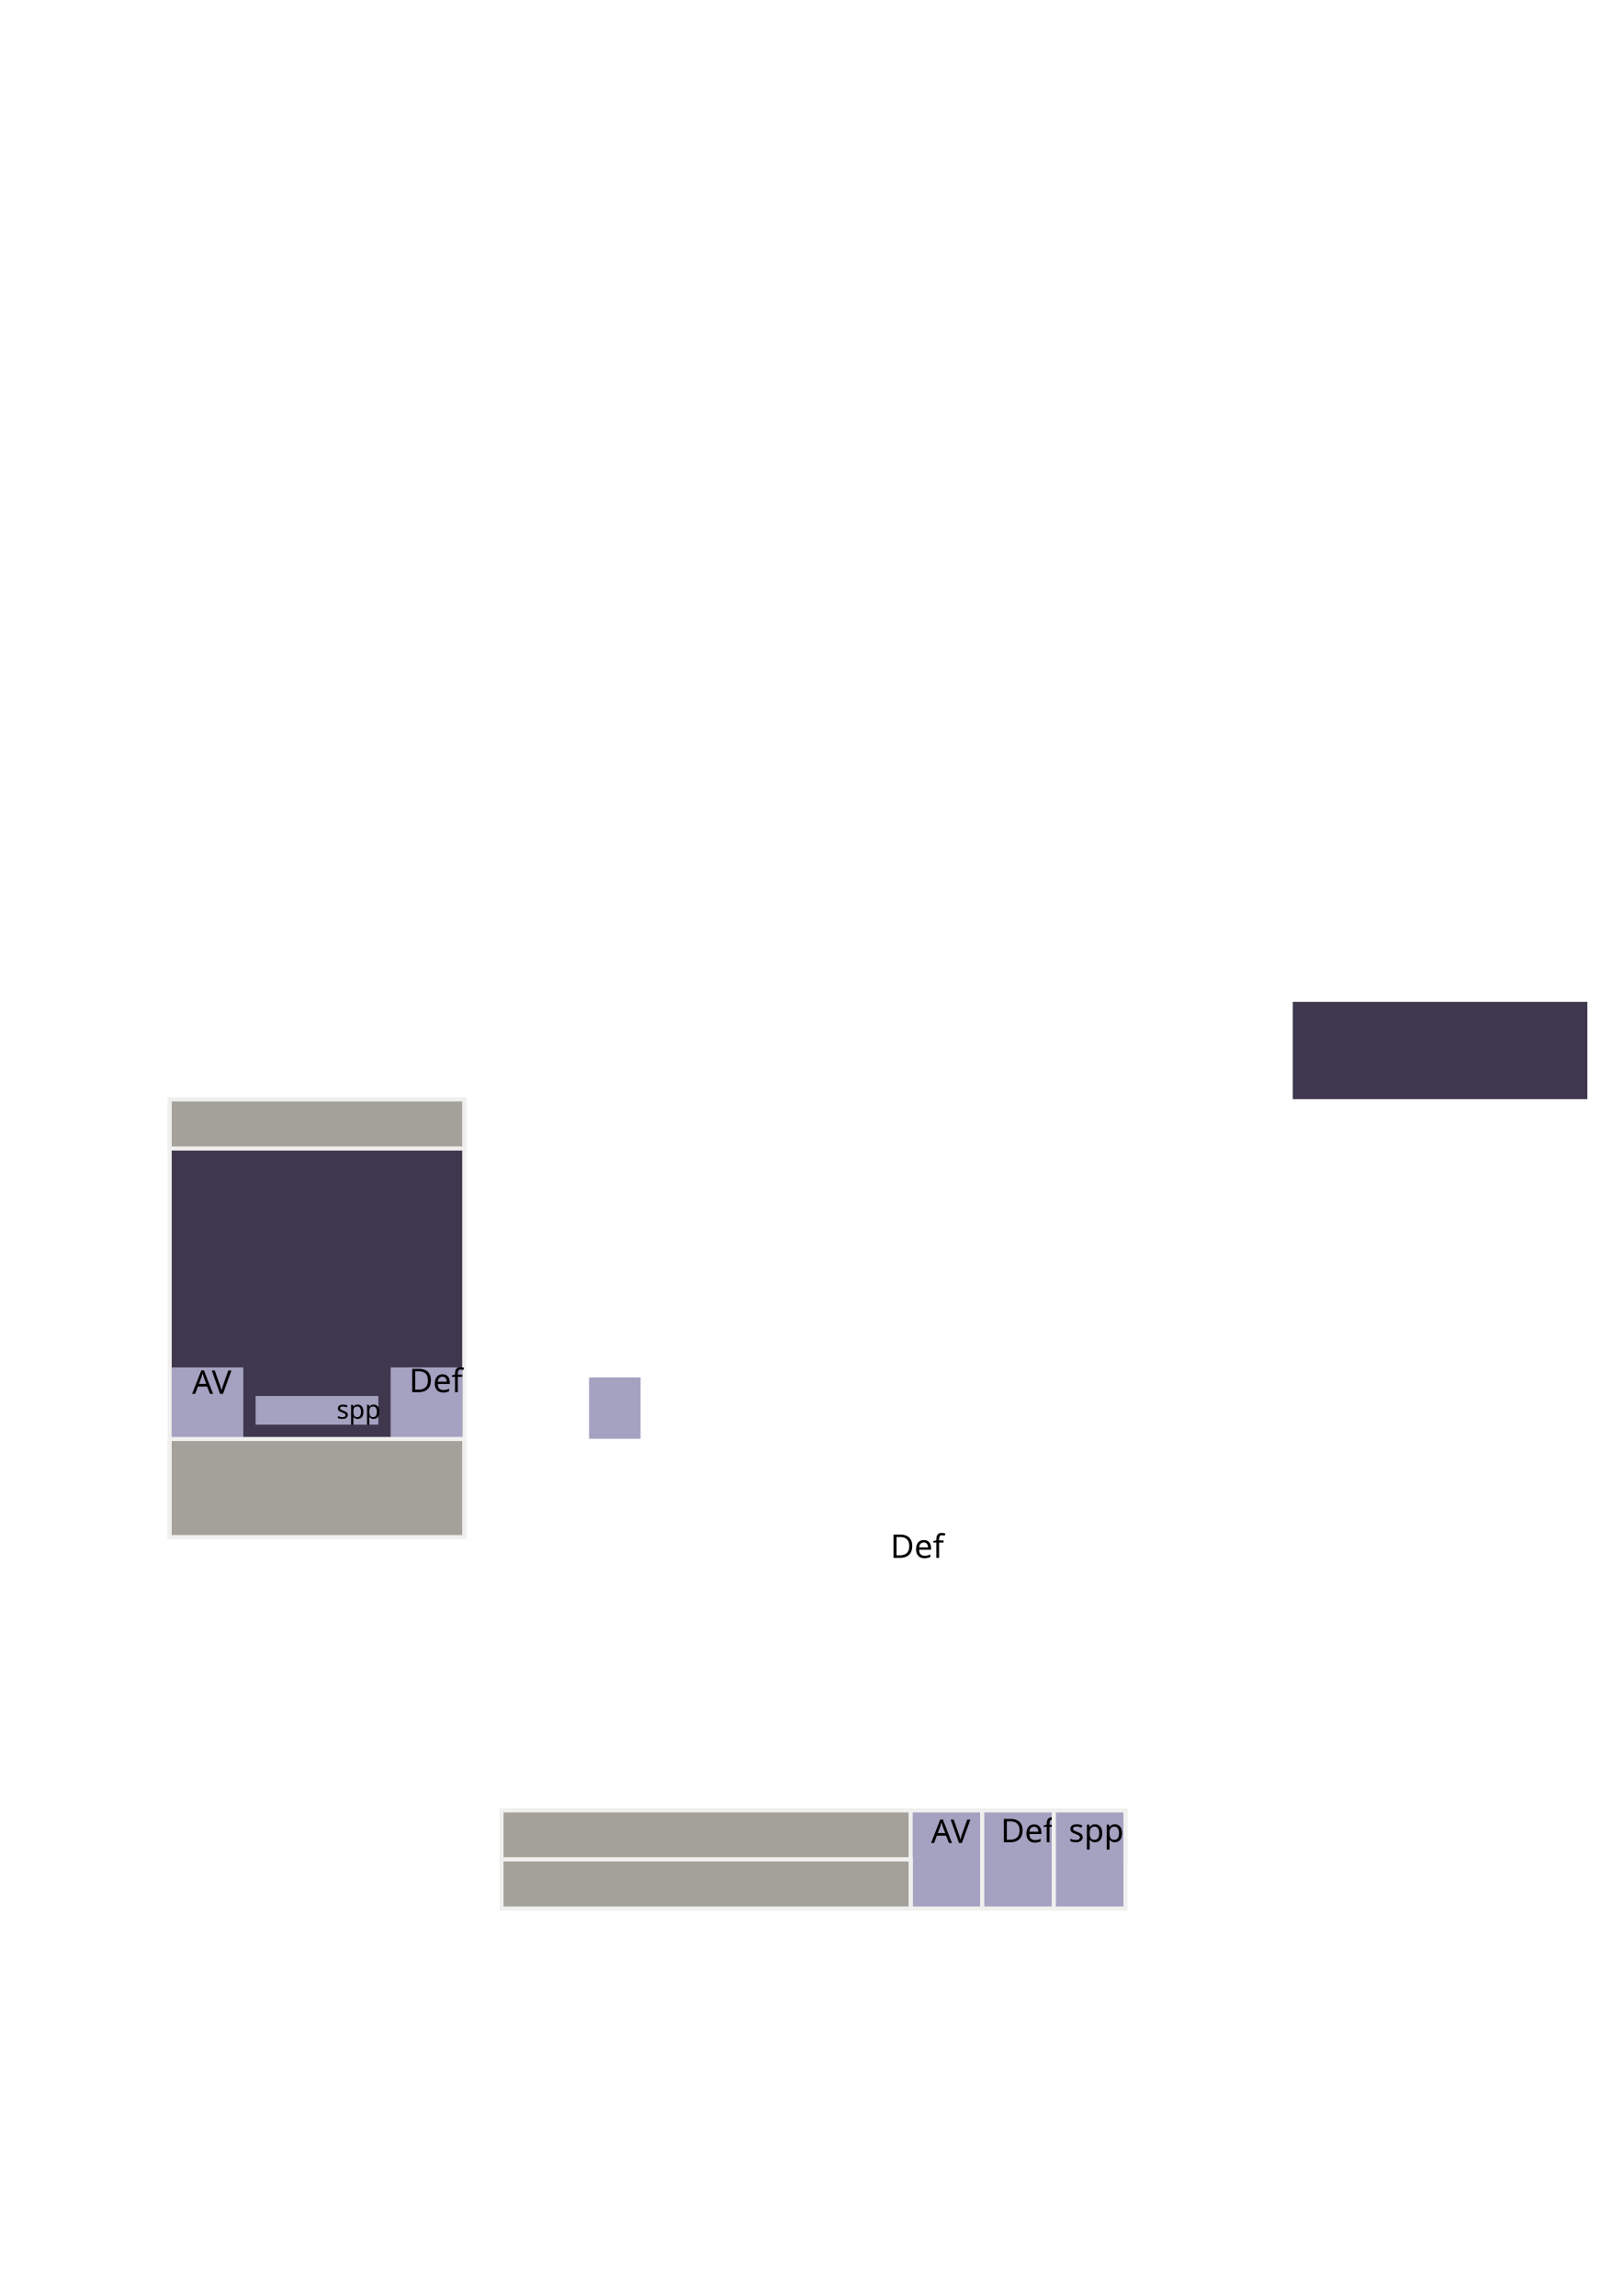
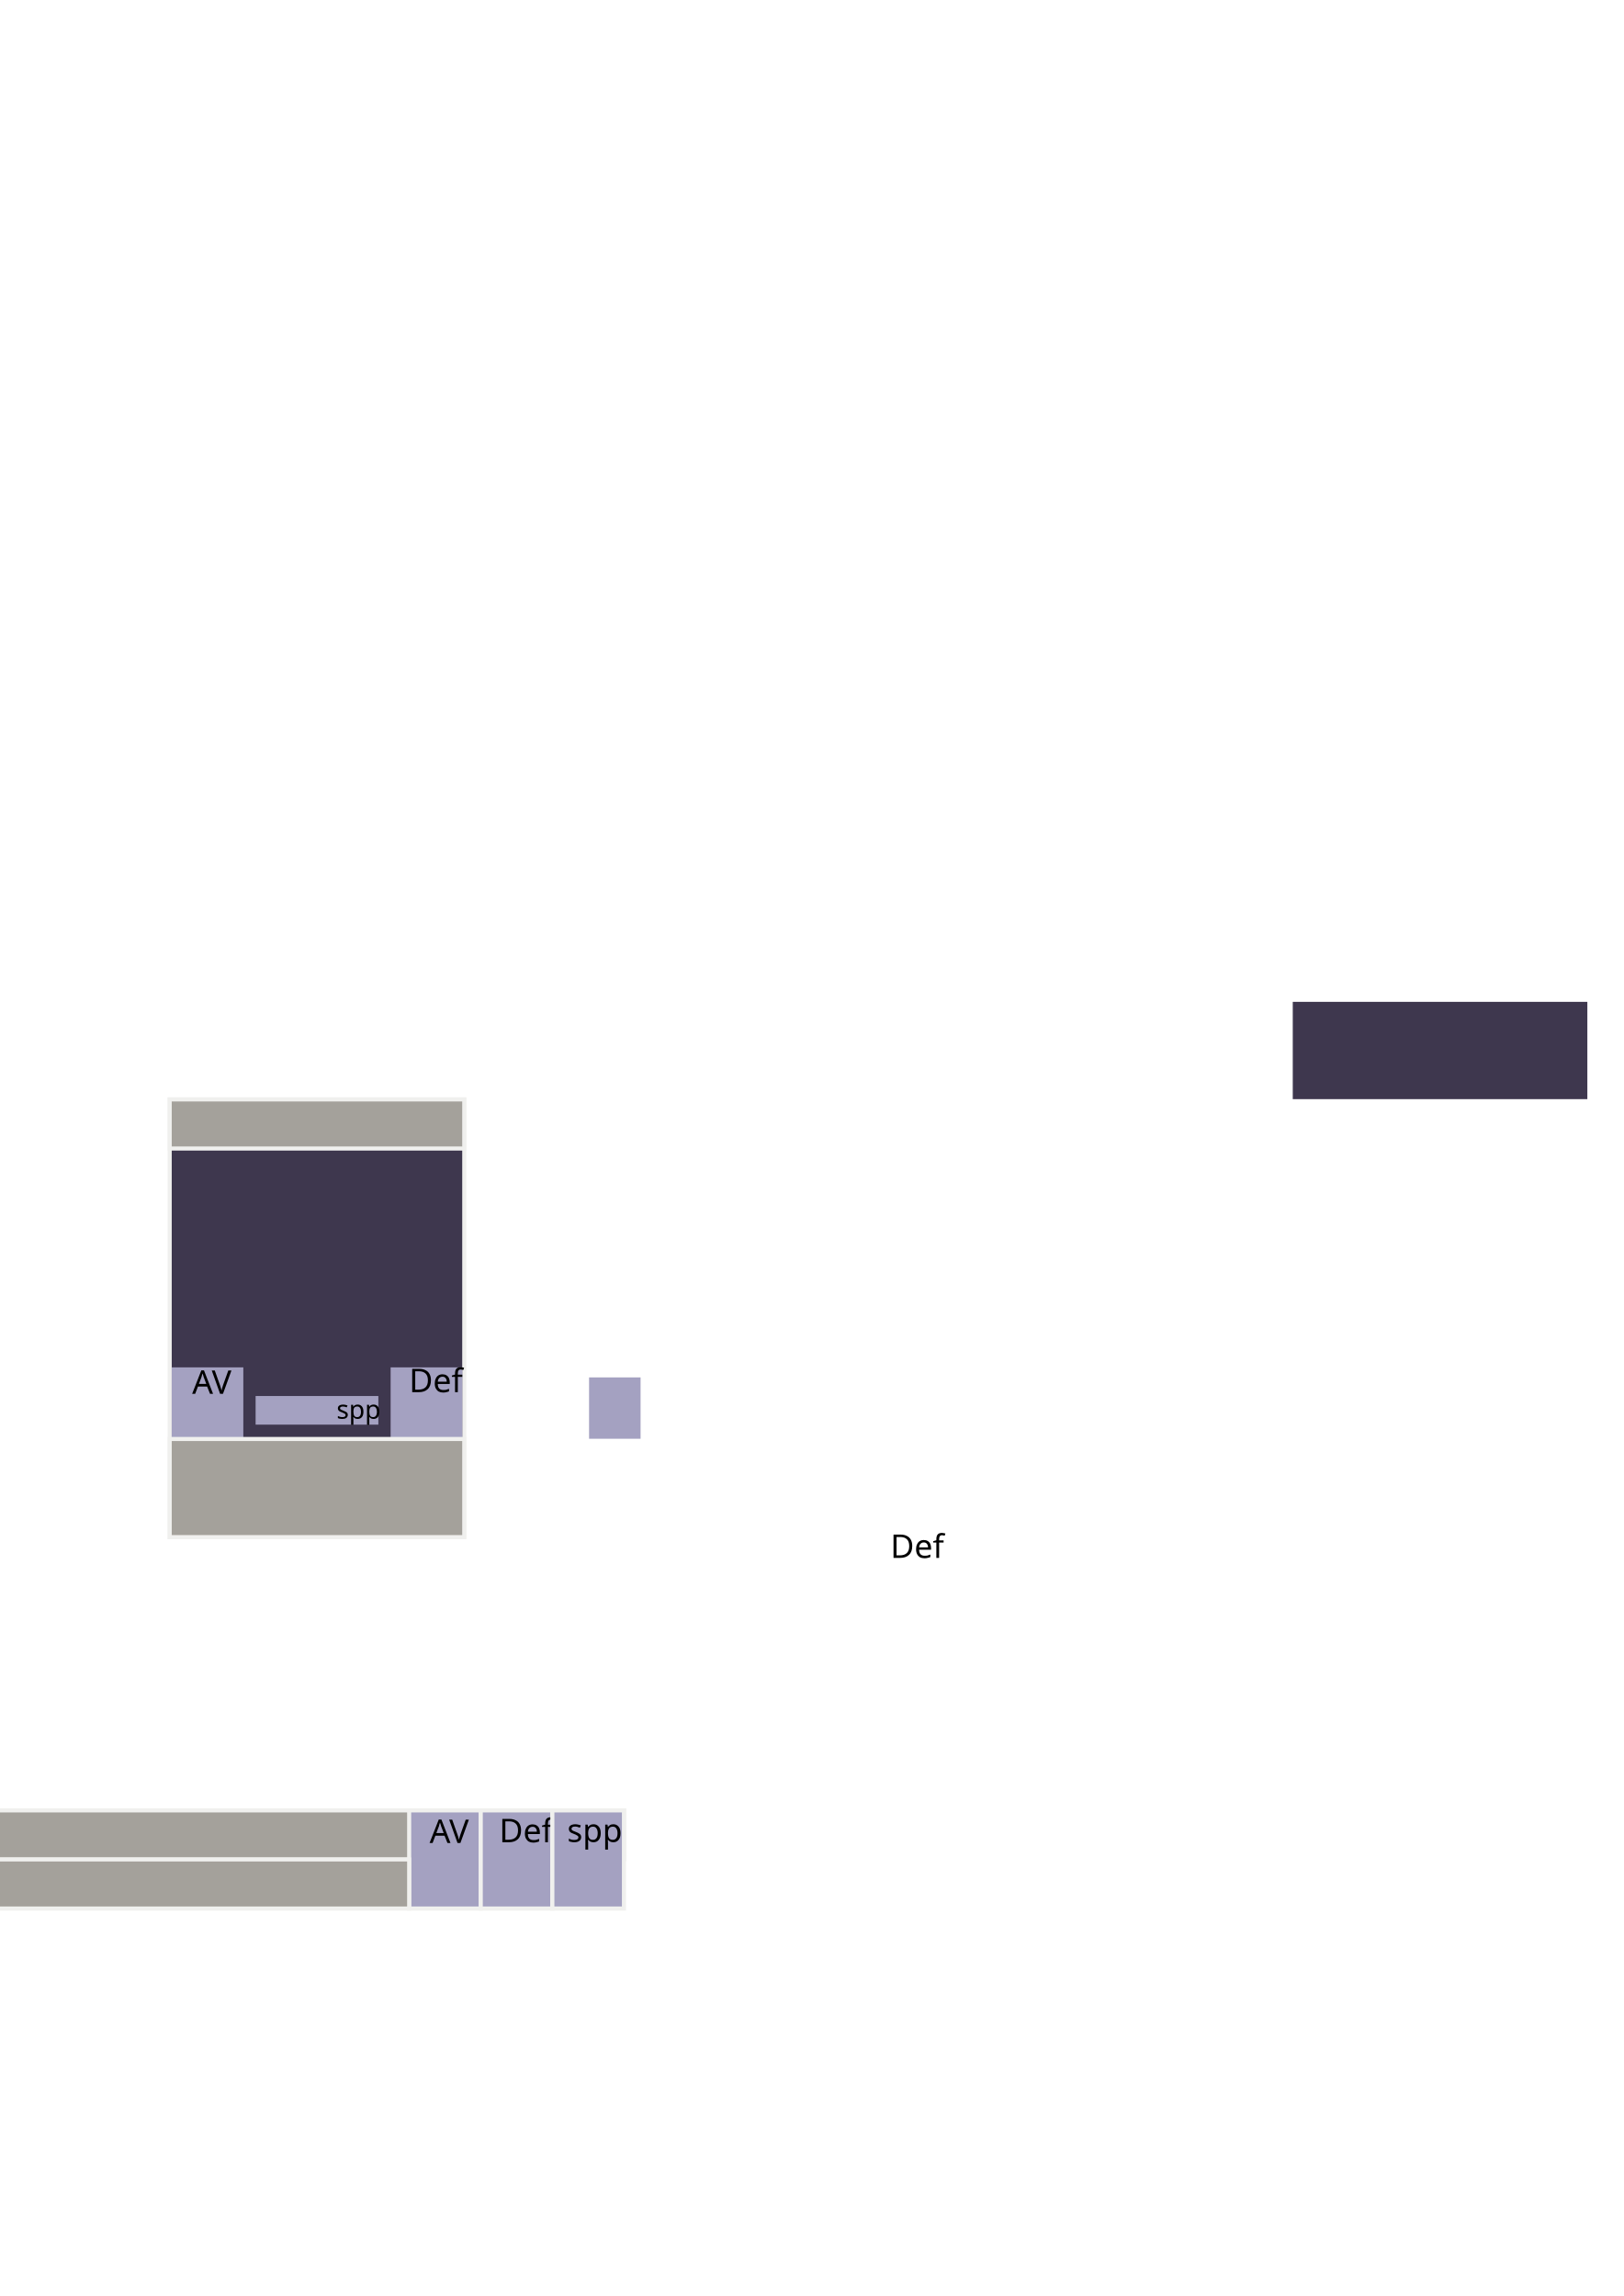
<svg xmlns="http://www.w3.org/2000/svg" width="210mm" height="297mm" viewBox="0 0 210 297" version="1.1" id="svg8">
  <defs id="defs2" />
  <g id="layer1">
    <rect style="opacity:1;fill:#3e374e;fill-opacity:1;fill-rule:nonzero;stroke:#f0f0ee;stroke-width:0.529;stroke-linecap:round;stroke-miterlimit:4;stroke-dasharray:none;stroke-dashoffset:0;stroke-opacity:1" id="rect815" width="38.1" height="56.621" x="21.946" y="142.216" ry="0" />
    <rect style="opacity:1;fill:#a4a1c1;fill-opacity:1;fill-rule:nonzero;stroke:none;stroke-width:4.232;stroke-linecap:round;stroke-miterlimit:4;stroke-dasharray:none;stroke-dashoffset:0;stroke-opacity:1" id="rect823" width="9.26" height="9.26" x="22.21" y="176.876" />
    <rect style="opacity:1;fill:#a4a19b;fill-opacity:1;fill-rule:nonzero;stroke:#f0f0ee;stroke-width:0.529;stroke-linecap:round;stroke-miterlimit:4;stroke-dasharray:none;stroke-dashoffset:0;stroke-opacity:1" id="rect817" width="38.1" height="6.35" x="21.946" y="142.216" />
    <rect style="opacity:1;fill:#a4a1c1;fill-opacity:1;fill-rule:nonzero;stroke:none;stroke-width:4.232;stroke-linecap:round;stroke-miterlimit:4;stroke-dasharray:none;stroke-dashoffset:0;stroke-opacity:1" id="rect823-7" width="9.26" height="9.26" x="50.521" y="176.876" />
    <rect style="opacity:1;fill:#a4a19b;fill-opacity:1;fill-rule:nonzero;stroke:#f0f0ee;stroke-width:0.529;stroke-linecap:round;stroke-miterlimit:4;stroke-dasharray:none;stroke-dashoffset:0;stroke-opacity:1" id="rect819" width="38.1" height="12.7" x="21.946" y="186.137" />
    <rect style="opacity:1;fill:#a4a1c1;fill-opacity:1;fill-rule:nonzero;stroke:none;stroke-width:3.2;stroke-linecap:round;stroke-miterlimit:4;stroke-dasharray:none;stroke-dashoffset:0;stroke-opacity:1" id="rect821" width="15.875" height="3.704" x="33.058" y="180.581" />
    <rect style="opacity:1;fill:#a4a1c1;fill-opacity:1;fill-rule:nonzero;stroke:none;stroke-width:3.323;stroke-linecap:round;stroke-miterlimit:4;stroke-dasharray:none;stroke-dashoffset:0;stroke-opacity:1" id="rect823-1" width="6.662" height="7.938" x="76.186" y="178.174" />
    <text xml:space="preserve" style="font-style:normal;font-variant:normal;font-weight:normal;font-stretch:normal;font-size:5.644px;line-height:1.25;font-family:'Bloomer DEMO';-inkscape-font-specification:'Bloomer DEMO';letter-spacing:0px;word-spacing:0px;fill:#000000;fill-opacity:1;stroke:none;stroke-width:0.265" x="24.852" y="180.3" id="text842">
      <tspan id="tspan840" x="24.852" y="180.3" style="font-size:4.233px;stroke-width:0.265">AV</tspan>
    </text>
    <text xml:space="preserve" style="font-style:normal;font-variant:normal;font-weight:normal;font-stretch:normal;font-size:5.644px;line-height:1.25;font-family:'Bloomer DEMO';-inkscape-font-specification:'Bloomer DEMO';letter-spacing:0px;word-spacing:0px;fill:#000000;fill-opacity:1;stroke:none;stroke-width:0.265" x="52.907" y="180.086" id="text842-2">
      <tspan id="tspan840-9" x="52.907" y="180.086" style="font-size:4.233px;stroke-width:0.265">Def</tspan>
    </text>
    <text xml:space="preserve" style="font-style:normal;font-variant:normal;font-weight:normal;font-stretch:normal;font-size:4.462px;line-height:1.25;font-family:'Bloomer DEMO';-inkscape-font-specification:'Bloomer DEMO';letter-spacing:0px;word-spacing:0px;fill:#000000;fill-opacity:1;stroke:none;stroke-width:0.209" x="43.529" y="183.519" id="text842-7">
      <tspan id="tspan840-0" x="43.529" y="183.519" style="font-size:3.346px;stroke-width:0.209">spp</tspan>
    </text>
-     <rect style="opacity:1;fill:#a4a19b;fill-opacity:1;fill-rule:nonzero;stroke:#f0f0ee;stroke-width:0.529;stroke-linecap:round;stroke-miterlimit:4;stroke-dasharray:none;stroke-dashoffset:0;stroke-opacity:1" id="rect817-0" width="80.698" height="6.35" x="64.861" y="234.18" />
+     <rect style="opacity:1;fill:#a4a19b;fill-opacity:1;fill-rule:nonzero;stroke:#f0f0ee;stroke-width:0.529;stroke-linecap:round;stroke-miterlimit:4;stroke-dasharray:none;stroke-dashoffset:0;stroke-opacity:1" id="rect817-0" width="107.156" height="6.35" x="-26.432" y="234.18" />
    <rect style="opacity:1;fill:#3e374e;fill-opacity:1;fill-rule:nonzero;stroke:none;stroke-width:0.249;stroke-linecap:round;stroke-miterlimit:4;stroke-dasharray:none;stroke-dashoffset:0;stroke-opacity:1" id="rect815-1" width="38.1" height="12.587" x="167.198" y="129.594" ry="0" />
-     <rect style="opacity:1;fill:#a4a1c1;fill-opacity:1;fill-rule:nonzero;stroke:#f0f0ee;stroke-width:0.529;stroke-linecap:round;stroke-miterlimit:4;stroke-dasharray:none;stroke-dashoffset:0;stroke-opacity:1" id="rect823-2" width="9.26" height="12.7" x="117.777" y="234.18" />
-     <text xml:space="preserve" style="font-style:normal;font-variant:normal;font-weight:normal;font-stretch:normal;font-size:5.644px;line-height:1.25;font-family:'Bloomer DEMO';-inkscape-font-specification:'Bloomer DEMO';letter-spacing:0px;word-spacing:0px;fill:#000000;fill-opacity:1;stroke:none;stroke-width:0.529;stroke-miterlimit:4;stroke-dasharray:none;stroke-opacity:1" x="120.419" y="238.398" id="text842-0">
-       <tspan id="tspan840-1" x="120.419" y="238.398" style="font-size:4.233px;stroke:none;stroke-width:0.529;stroke-miterlimit:4;stroke-dasharray:none;stroke-opacity:1">AV</tspan>
+     <rect style="opacity:1;fill:#a4a1c1;fill-opacity:1;fill-rule:nonzero;stroke:#f0f0ee;stroke-width:0.529;stroke-linecap:round;stroke-miterlimit:4;stroke-dasharray:none;stroke-dashoffset:0;stroke-opacity:1" id="rect823-2" width="9.26" height="12.7" x="52.917" y="234.18" />
+     <text xml:space="preserve" style="font-style:normal;font-variant:normal;font-weight:normal;font-stretch:normal;font-size:5.644px;line-height:1.25;font-family:'Bloomer DEMO';-inkscape-font-specification:'Bloomer DEMO';letter-spacing:0px;word-spacing:0px;fill:#000000;fill-opacity:1;stroke:none;stroke-width:0.529;stroke-miterlimit:4;stroke-dasharray:none;stroke-opacity:1" x="55.558" y="238.398" id="text842-0">
+       <tspan id="tspan840-1" x="55.558" y="238.398" style="font-size:4.233px;stroke:none;stroke-width:0.529;stroke-miterlimit:4;stroke-dasharray:none;stroke-opacity:1">AV</tspan>
    </text>
-     <rect style="opacity:1;fill:#a4a1c1;fill-opacity:1;fill-rule:nonzero;stroke:#f0f0ee;stroke-width:0.529;stroke-linecap:round;stroke-miterlimit:4;stroke-dasharray:none;stroke-dashoffset:0;stroke-opacity:1" id="rect823-7-9" width="9.26" height="12.7" x="127.038" y="234.18" />
-     <text xml:space="preserve" style="font-style:normal;font-variant:normal;font-weight:normal;font-stretch:normal;font-size:5.644px;line-height:1.25;font-family:'Bloomer DEMO';-inkscape-font-specification:'Bloomer DEMO';letter-spacing:0px;word-spacing:0px;fill:#000000;fill-opacity:1;stroke:none;stroke-width:0.529;stroke-miterlimit:4;stroke-dasharray:none;stroke-opacity:1" x="129.424" y="238.302" id="text842-2-3">
-       <tspan id="tspan840-9-5" x="129.424" y="238.302" style="font-size:4.233px;stroke:none;stroke-width:0.529;stroke-miterlimit:4;stroke-dasharray:none;stroke-opacity:1">Def</tspan>
+     <rect style="opacity:1;fill:#a4a1c1;fill-opacity:1;fill-rule:nonzero;stroke:#f0f0ee;stroke-width:0.529;stroke-linecap:round;stroke-miterlimit:4;stroke-dasharray:none;stroke-dashoffset:0;stroke-opacity:1" id="rect823-7-9" width="9.26" height="12.7" x="62.177" y="234.18" />
+     <text xml:space="preserve" style="font-style:normal;font-variant:normal;font-weight:normal;font-stretch:normal;font-size:5.644px;line-height:1.25;font-family:'Bloomer DEMO';-inkscape-font-specification:'Bloomer DEMO';letter-spacing:0px;word-spacing:0px;fill:#000000;fill-opacity:1;stroke:none;stroke-width:0.529;stroke-miterlimit:4;stroke-dasharray:none;stroke-opacity:1" x="64.563" y="238.302" id="text842-2-3">
+       <tspan id="tspan840-9-5" x="64.563" y="238.302" style="font-size:4.233px;stroke:none;stroke-width:0.529;stroke-miterlimit:4;stroke-dasharray:none;stroke-opacity:1">Def</tspan>
    </text>
-     <rect style="opacity:1;fill:#a4a1c1;fill-opacity:1;fill-rule:nonzero;stroke:#f0f0ee;stroke-width:0.529;stroke-linecap:round;stroke-miterlimit:4;stroke-dasharray:none;stroke-dashoffset:0;stroke-opacity:1" id="rect823-7-1" width="9.26" height="12.7" x="136.298" y="234.18" />
+     <rect style="opacity:1;fill:#a4a19b;fill-opacity:1;fill-rule:nonzero;stroke:#f0f0ee;stroke-width:0.529;stroke-linecap:round;stroke-miterlimit:4;stroke-dasharray:none;stroke-dashoffset:0;stroke-opacity:1" id="rect819-6" width="79.375" height="6.35" x="-26.458" y="240.53" />
+     <rect style="opacity:1;fill:#a4a1c1;fill-opacity:1;fill-rule:nonzero;stroke:#f0f0ee;stroke-width:0.529;stroke-linecap:round;stroke-miterlimit:4;stroke-dasharray:none;stroke-dashoffset:0;stroke-opacity:1" id="rect823-7-1" width="9.26" height="12.7" x="71.438" y="234.18" />
    <text xml:space="preserve" style="font-style:normal;font-variant:normal;font-weight:normal;font-stretch:normal;font-size:5.644px;line-height:1.25;font-family:'Bloomer DEMO';-inkscape-font-specification:'Bloomer DEMO';letter-spacing:0px;word-spacing:0px;fill:#000000;fill-opacity:1;stroke:none;stroke-width:0.265" x="115.155" y="201.52" id="text842-2-8">
      <tspan id="tspan840-9-2" x="115.155" y="201.52" style="font-size:4.233px;stroke-width:0.265">Def</tspan>
    </text>
-     <text xml:space="preserve" style="font-style:normal;font-variant:normal;font-weight:normal;font-stretch:normal;font-size:5.559px;line-height:1.25;font-family:'Bloomer DEMO';-inkscape-font-specification:'Bloomer DEMO';letter-spacing:0px;word-spacing:0px;fill:#000000;fill-opacity:1;stroke:none;stroke-width:0.529;stroke-miterlimit:4;stroke-dasharray:none;stroke-opacity:1" x="138.217" y="238.256" id="text842-7-6">
-       <tspan id="tspan840-0-5" x="138.217" y="238.256" style="font-size:4.169px;stroke:none;stroke-width:0.529;stroke-miterlimit:4;stroke-dasharray:none;stroke-opacity:1">spp</tspan>
+     <text xml:space="preserve" style="font-style:normal;font-variant:normal;font-weight:normal;font-stretch:normal;font-size:5.559px;line-height:1.25;font-family:'Bloomer DEMO';-inkscape-font-specification:'Bloomer DEMO';letter-spacing:0px;word-spacing:0px;fill:#000000;fill-opacity:1;stroke:none;stroke-width:0.529;stroke-miterlimit:4;stroke-dasharray:none;stroke-opacity:1" x="73.357" y="238.256" id="text842-7-6">
+       <tspan id="tspan840-0-5" x="73.357" y="238.256" style="font-size:4.169px;stroke:none;stroke-width:0.529;stroke-miterlimit:4;stroke-dasharray:none;stroke-opacity:1">spp</tspan>
    </text>
-     <rect style="opacity:1;fill:#a4a19b;fill-opacity:1;fill-rule:nonzero;stroke:#f0f0ee;stroke-width:0.529;stroke-linecap:round;stroke-miterlimit:4;stroke-dasharray:none;stroke-dashoffset:0;stroke-opacity:1" id="rect819-6" width="52.917" height="6.35" x="64.861" y="240.53" />
  </g>
</svg>
